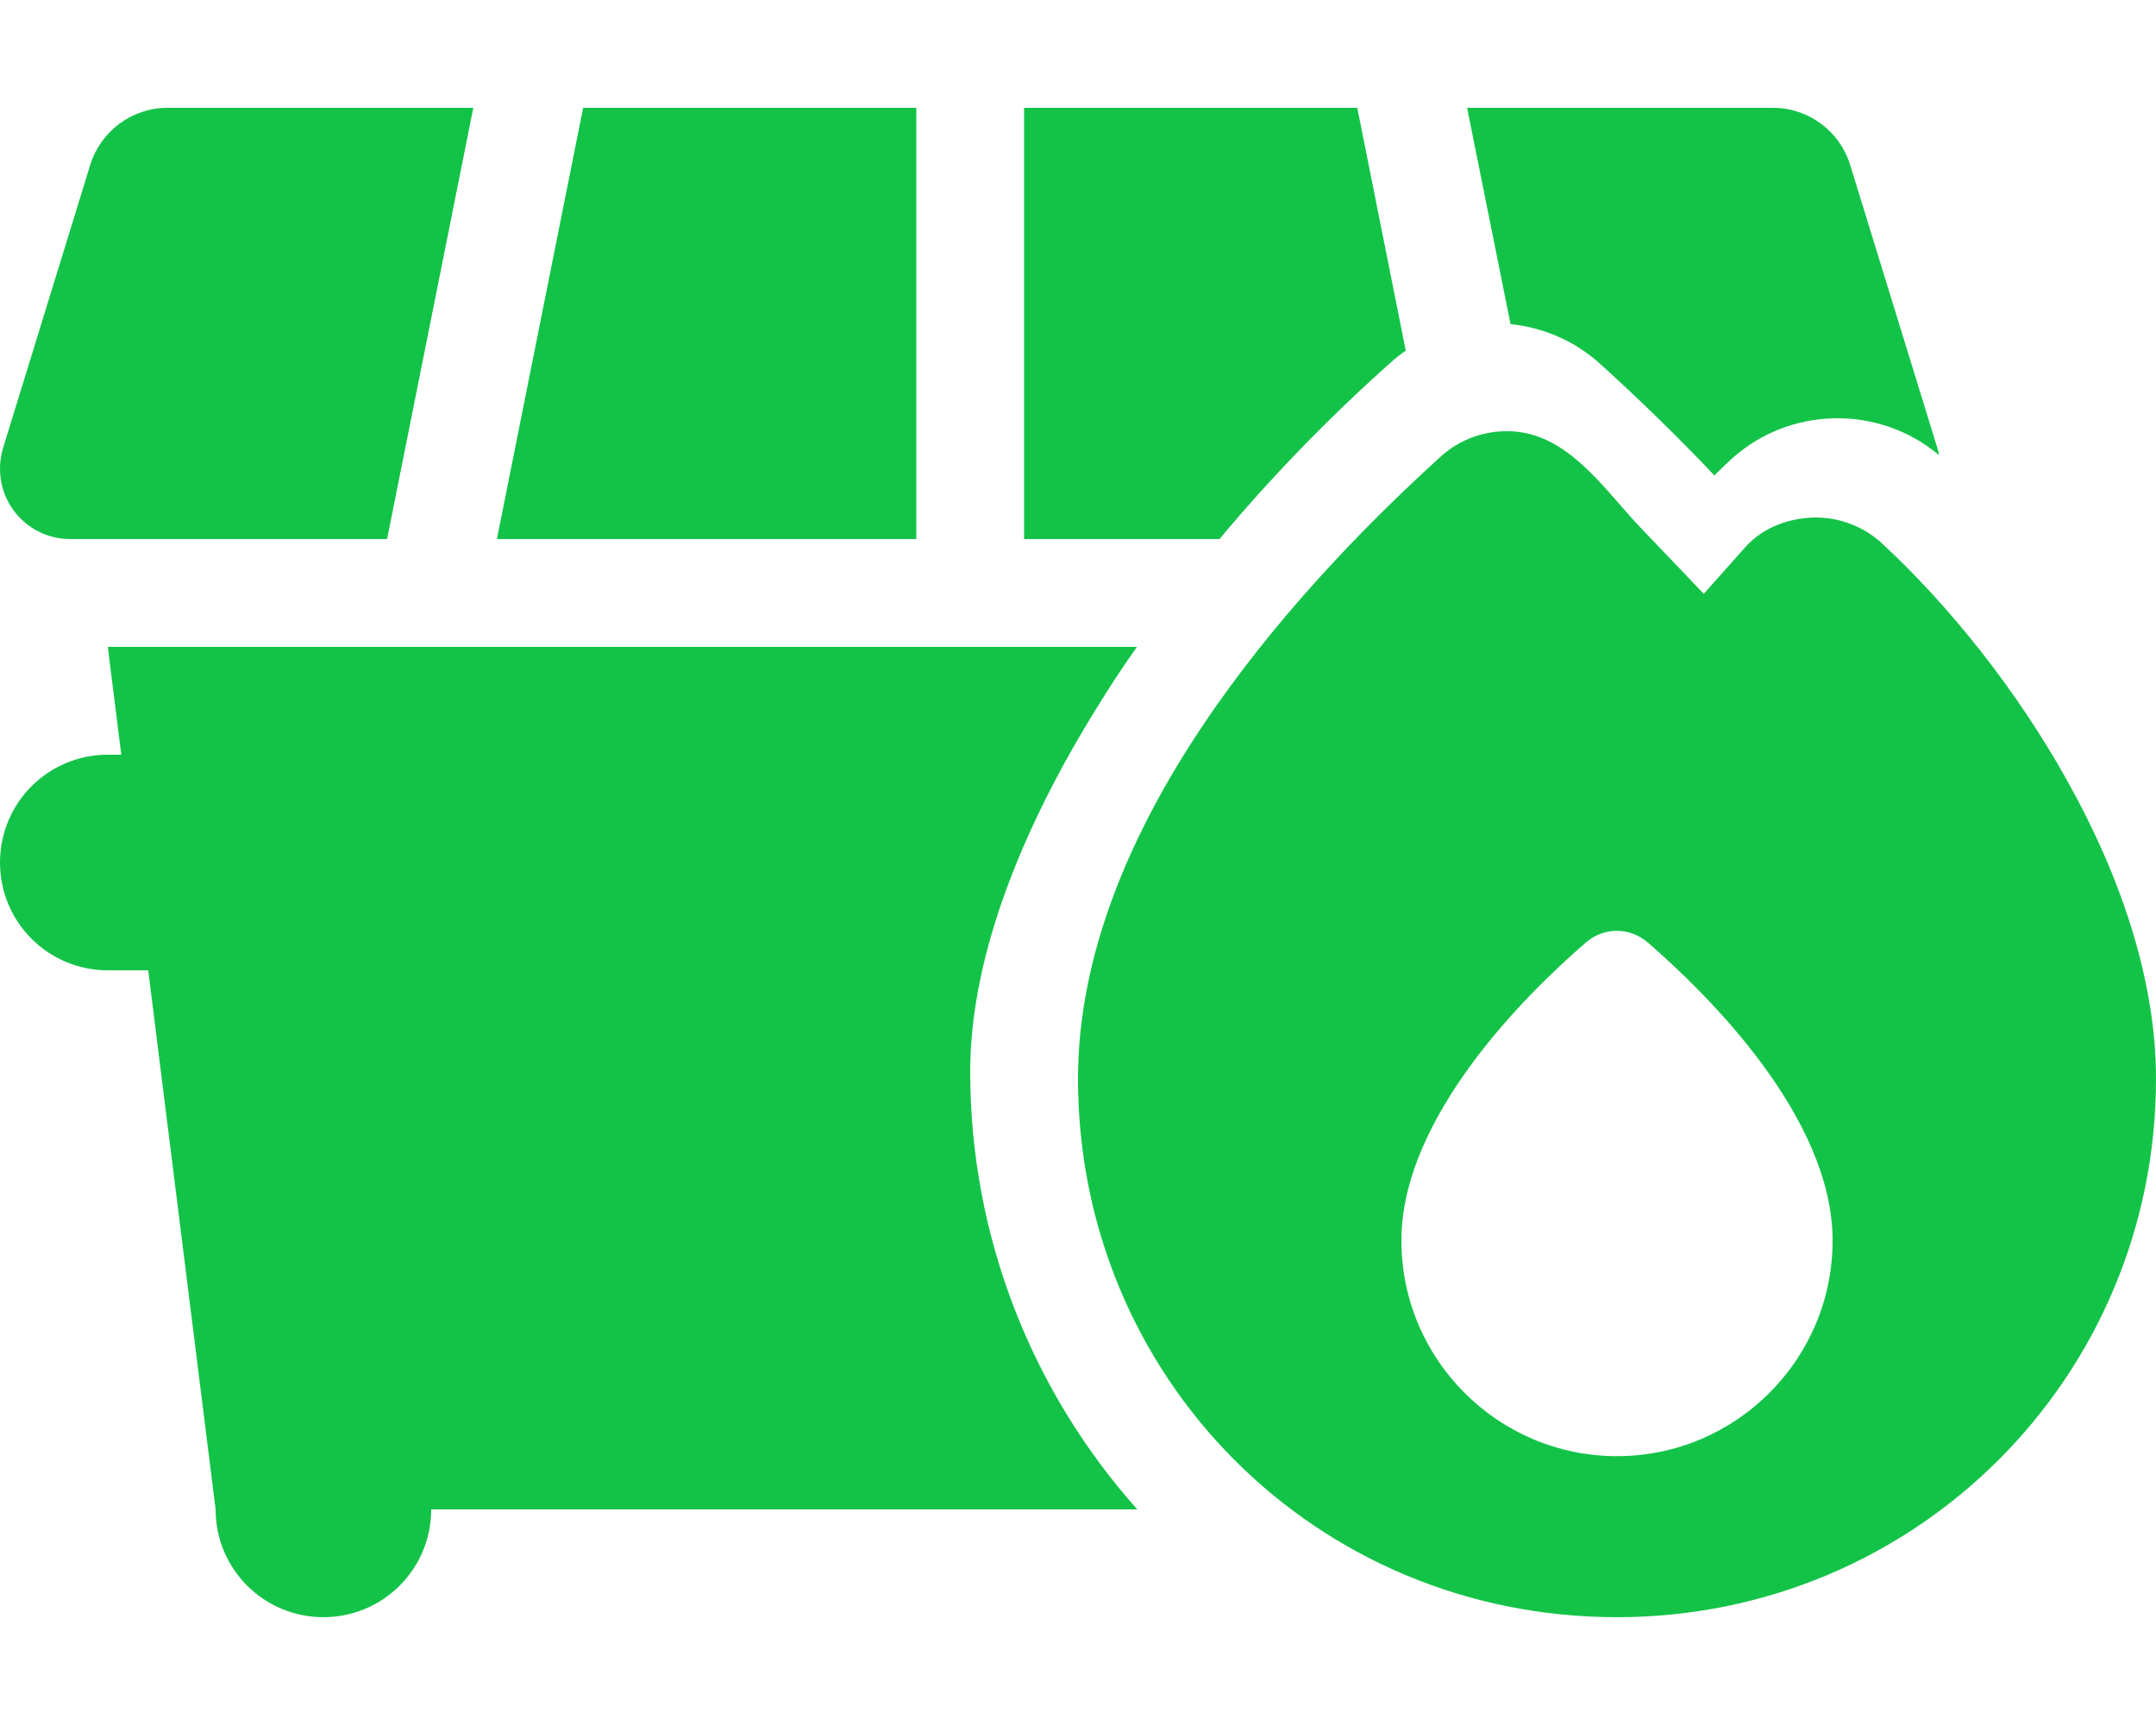
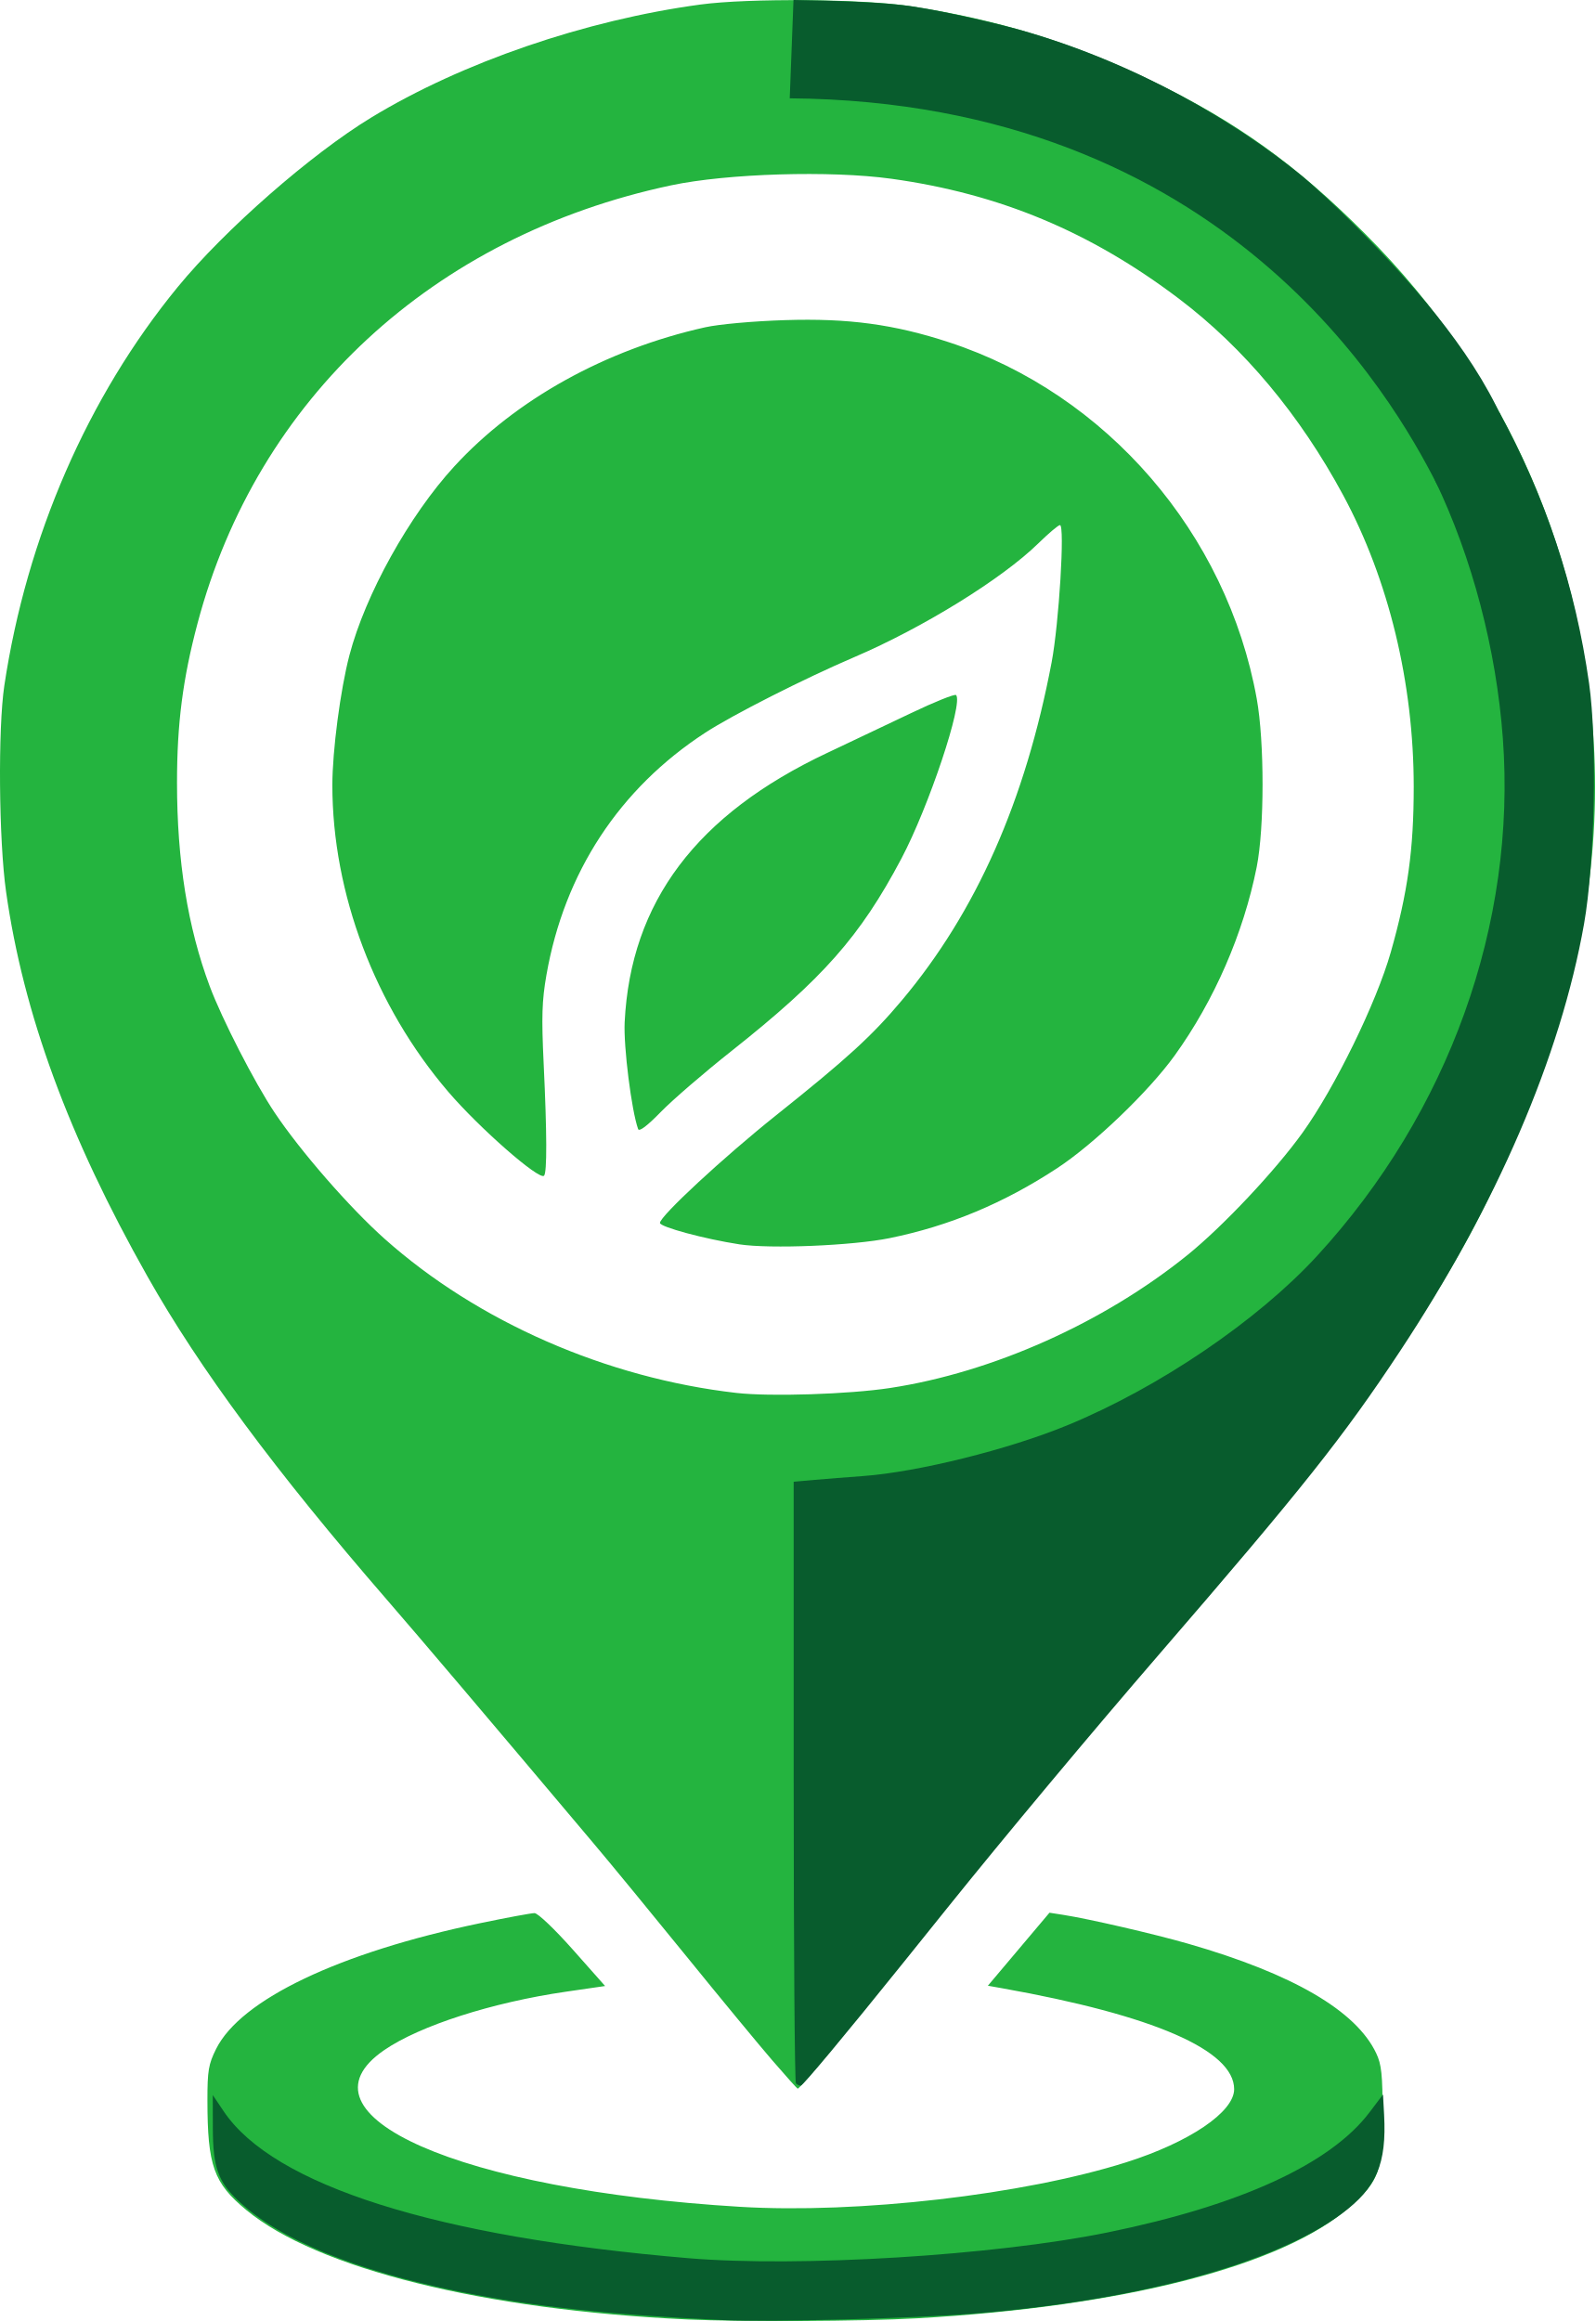
- <svg xmlns="http://www.w3.org/2000/svg" height="20" width="25" viewBox="0 0 640 512">
-   <path fill="#13c348" d="M49.7 32l90.8 0L114.9 160l-94 0C9.3 160 0 150.7 0 139.1c0-2.1 .3-4.1 .9-6.1L26.8 48.9C29.9 38.9 39.2 32 49.7 32zM272 160l-124.5 0L173.1 32 272 32l0 128zm32 0l0-128 98.9 0 14.4 72.1c-1.7 1.1-3.3 2.4-4.8 3.8c-18.4 16.4-35.4 34-50.5 52.1l-58 0zm209.9-23.7c-1.7 1.6-3.4 3.2-5 4.8C498 129.6 486.7 118.6 475 108c-7.6-6.9-17-10.8-26.6-11.8L435.5 32l90.8 0c10.5 0 19.8 6.9 22.9 16.9L575.1 133c.2 .7 .4 1.4 .5 2.1c-17.8-15-44.3-14.6-61.7 1.2zM325.2 210.7C304.3 244.5 288 282.9 288 318.1c0 49.3 18.6 95.2 49.6 129.9L128 448c0 17.7-14.3 32-32 32s-32-14.3-32-32L44 288l-12 0c-17.7 0-32-14.3-32-32s14.3-32 32-32l4 0-4-32 305.5 0c-4.4 6.2-8.5 12.5-12.3 18.7zm180.6-34.5L518 162.5c5.4-6.1 13.3-8.8 20.9-8.9c7.2 0 14.3 2.6 19.9 7.8c19.7 18.3 39.8 43.2 55 70.6C629 259.2 640 290.2 640 320.2C640 408.8 568.7 480 480 480c-89.6 0-160-71.3-160-159.8c0-37.3 16-73.4 36.8-104.5c20.9-31.3 47.5-59 70.9-80.2c5.7-5.2 13.1-7.7 20.3-7.5c14.1 .3 23.8 11.4 32.7 21.6c0 0 0 0 0 0c2 2.3 4 4.6 6 6.7l19 19.9zM544 368.2c0-36.5-37-73-54.8-88.4c-5.4-4.7-13.1-4.7-18.5 0C453 295.1 416 331.6 416 368.2c0 35.3 28.7 64 64 64s64-28.7 64-64z" />
+ <svg xmlns="http://www.w3.org/2000/svg" width="124.958mm" height="181.836mm" viewBox="0 0 124.958 181.836" version="1.1" id="svg1" xml:space="preserve">
+   <defs id="defs1" />
+   <g id="layer1" transform="translate(-59.87508,-42.93307)">
+     <path style="fill:#24b43f" d="m 113.694,224.646 c -15.916,-0.74 -28.984,-3.985 -34.528,-8.574 -2.554,-2.114 -3.038,-3.481 -3.041,-8.589 -0.001,-2.33 0.083,-2.83 0.68,-4.028 1.932,-3.877 9.663,-7.558 20.695,-9.855 2.08,-0.433 3.992,-0.787 4.248,-0.787 0.261,0 1.585,1.261 2.999,2.856 l 2.532,2.856 -3.076,0.447 c -5.783,0.84 -11.442,2.66 -14.233,4.577 -7.4,5.084 5.929,10.953 27.875,12.274 9.226,0.555 22.214,-0.941 30.246,-3.484 4.958,-1.57 8.467,-3.944 8.467,-5.729 0,-3.05 -6.315,-5.797 -18.179,-7.91 l -1.114,-0.198 2.413,-2.86 2.413,-2.86 1.082,0.169 c 2.016,0.315 7.131,1.497 9.784,2.261 8.197,2.359 13.154,5.247 14.731,8.582 0.416,0.881 0.5,1.679 0.5,4.763 0,4.476 -0.255,5.205 -2.531,7.234 -5.195,4.631 -17.657,7.848 -33.97,8.769 -4.225,0.239 -13.746,0.285 -17.992,0.087 z m 6.703,-20.273 c -1.043,-1.209 -4.065,-4.869 -6.715,-8.135 -2.65,-3.266 -5.923,-7.248 -7.272,-8.848 C 97.764,177.13 92.849,171.336 90.168,168.243 81.446,158.179 75.513,150.167 71.43,142.939 65.246,131.992 61.7,122.341 60.348,112.777 59.781,108.761 59.708,100.007 60.215,96.637 61.962,85.016 66.752,74.01 73.801,65.416 77.481,60.929 84.234,55.015 88.956,52.143 c 7.094,-4.315 16.774,-7.638 25.797,-8.856 3.766,-0.508 12.701,-0.44 16.404,0.126 6.925,1.058 12.748,2.854 18.918,5.836 6.651,3.214 11.366,6.598 16.801,12.057 10.955,11.003 17.193,25.163 17.897,40.622 0.436,9.579 -1.484,19.316 -5.792,29.369 -2.872,6.702 -4.86,10.388 -9.062,16.801 -4.687,7.154 -9.341,13.028 -19.705,24.871 -4.139,4.73 -11.343,13.379 -16.417,19.711 -6.867,8.57 -11.246,13.892 -11.43,13.89 -0.041,-3.8e-4 -0.927,-0.99 -1.97,-2.198 z m 9.197,-52.698 c 8.036,-1.223 16.715,-5.1 23.292,-10.406 2.775,-2.238 6.884,-6.604 9.031,-9.595 2.534,-3.531 5.779,-10.17 6.909,-14.134 1.332,-4.676 1.8,-8.046 1.8,-12.965 -2.5e-4,-8.137 -1.959,-16.229 -5.532,-22.856 -3.388,-6.285 -7.776,-11.534 -12.858,-15.381 -6.944,-5.256 -14.07,-8.23 -22.535,-9.401 -4.76,-0.659 -12.862,-0.416 -17.259,0.518 -18.633,3.957 -32.414,16.706 -37.092,34.314 -1.156,4.351 -1.608,7.862 -1.608,12.48 0,6.109 0.838,11.331 2.557,15.936 0.964,2.583 3.52,7.562 5.083,9.902 2.029,3.037 5.888,7.466 8.648,9.922 7.27,6.473 17.356,10.887 27.532,12.051 2.651,0.303 8.804,0.106 12.033,-0.385 z m -11.799,-11.256 c -2.711,-0.416 -6.218,-1.361 -6.22,-1.676 -0.004,-0.529 4.979,-5.145 9.105,-8.438 5.572,-4.445 7.511,-6.219 9.858,-9.015 5.816,-6.931 9.662,-15.617 11.721,-26.468 0.578,-3.05 1.047,-10.752 0.654,-10.752 -0.128,0 -0.89,0.644 -1.695,1.432 -2.842,2.781 -9.022,6.601 -14.416,8.912 -3.947,1.691 -9.532,4.523 -11.683,5.925 -6.724,4.383 -11.031,10.953 -12.435,18.97 -0.354,2.021 -0.393,3.274 -0.218,6.962 0.259,5.45 0.269,8.533 0.029,8.773 -0.377,0.377 -5.082,-3.746 -7.506,-6.58 -5.74,-6.709 -9.077,-15.537 -9.077,-24.017 0,-2.683 0.63,-7.484 1.335,-10.173 1.247,-4.76 4.684,-10.952 8.211,-14.796 4.822,-5.255 11.861,-9.16 19.653,-10.902 1.081,-0.242 3.758,-0.483 6.256,-0.563 4.961,-0.16 8.555,0.326 12.861,1.738 12.334,4.043 21.766,14.973 24.101,27.93 0.608,3.373 0.605,10.128 -0.005,13.184 -1.04,5.205 -3.326,10.456 -6.425,14.76 -2.033,2.823 -6.318,6.933 -9.208,8.83 -4.183,2.746 -8.447,4.526 -13.122,5.478 -2.896,0.59 -9.358,0.857 -11.774,0.487 z m -7.93,-9.031 c -0.518,-1.446 -1.149,-6.461 -1.054,-8.375 0.466,-9.409 5.633,-16.274 15.882,-21.101 1.736,-0.818 4.673,-2.212 6.526,-3.098 1.853,-0.886 3.452,-1.529 3.553,-1.428 0.592,0.592 -2.141,8.767 -4.285,12.817 -3.225,6.092 -6.146,9.4 -13.333,15.091 -2.122,1.68 -4.601,3.818 -5.51,4.752 -1.069,1.098 -1.698,1.571 -1.78,1.342 z" id="path2" />
+     <path style="fill:#085c2d" d="m 116.495,224.696 c -8.884,-0.411 -14.868,-1.058 -20.666,-2.236 -8.166,-1.659 -14.079,-4.087 -17.267,-7.092 -1.604,-1.512 -2.006,-2.65 -2.013,-5.691 l -0.006,-2.61 0.86,1.279 c 3.904,5.808 16.657,9.838 36.395,11.502 8.675,0.731 24.002,-0.211 32.857,-2.019 10.383,-2.121 17.445,-5.36 20.507,-9.407 l 1.058,-1.399 0.085,1.574 c 0.208,3.868 -0.594,5.746 -3.317,7.766 -5.249,3.894 -15.872,6.782 -28.782,7.822 -4.816,0.388 -16.063,0.68 -19.711,0.511 z m 5.733,-18.539 c -0.097,-0.097 -0.176,-10.744 -0.176,-23.659 v -23.483 l 1.654,-0.144 c 0.909,-0.079 2.606,-0.213 3.77,-0.298 4.284,-0.311 11.386,-2.075 16.007,-3.976 7.173,-2.95 14.916,-8.202 19.578,-13.278 10.321,-11.238 15.622,-26.014 14.547,-40.55 -0.516,-6.972 -2.404,-14.148 -5.319,-20.215 l 5.04,-5.323 c 3.66,6.732 5.96,13.677 7.035,21.237 0.647,4.552 0.447,14.085 -0.395,18.848 -1.838,10.39 -6.849,22.026 -14.42,33.478 -4.455,6.74 -7.643,10.752 -18.804,23.672 -5.35,6.192 -12.14,14.322 -16.664,19.951 -1.158,1.441 -2.701,3.361 -3.429,4.266 -4.582,5.7 -7.877,9.65 -8.048,9.65 -0.109,0 -0.278,-0.079 -0.375,-0.176 z" id="path1" />
+     <path style="fill:#085c2d" d="m 131.554,43.465 c 0.914,0.145 1.823,0.318 2.753,0.512 1.478,0.308 3.867,0.851 5.321,1.256 9.394,2.615 17.182,7.392 22.036,11.319 1.211,0.98 3.043,2.72 4.145,3.822 4.426,4.43 9.226,9.754 11.757,15.382 -2.197,1.188 -3.737,7.84 -5.17,5.033 -3.313,-6.49 -16.45,-29.882 -50.653,-30.153 l 0.294,-7.704 0.339,0.007 c 2.541,0.051 6.67,0.129 9.178,0.526 z" id="path1-1" />
+   </g>
</svg>
